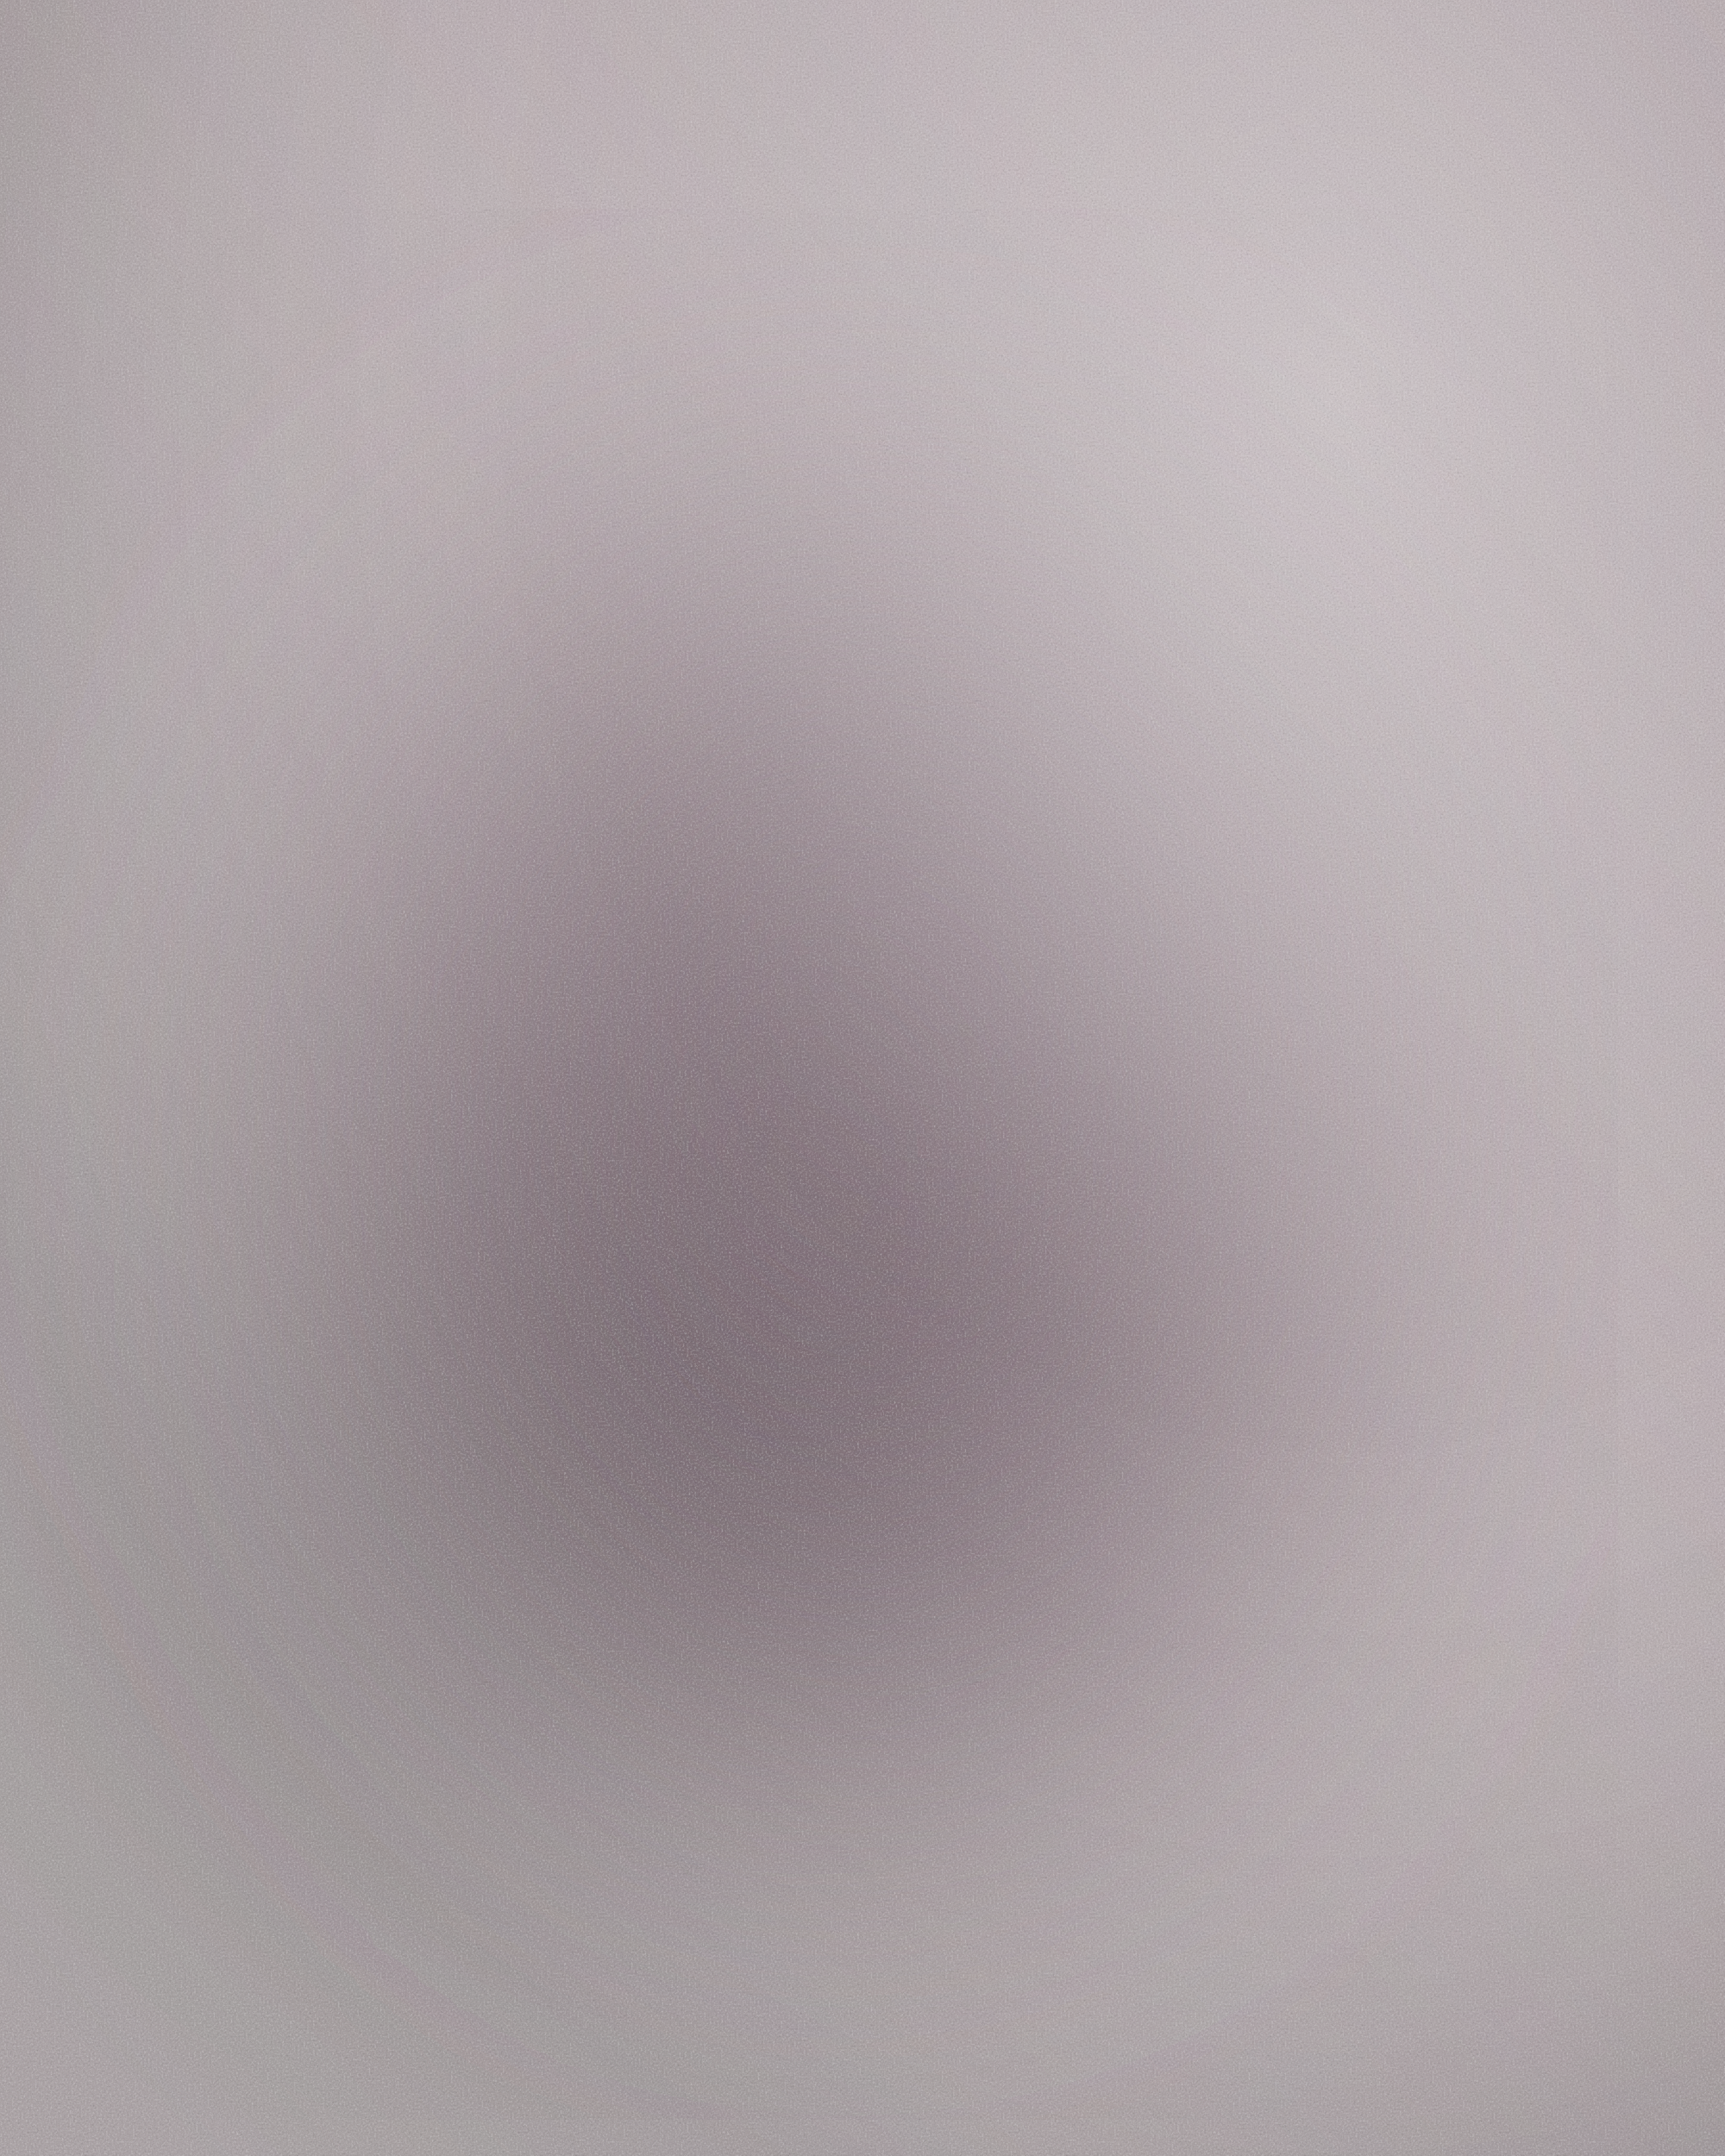
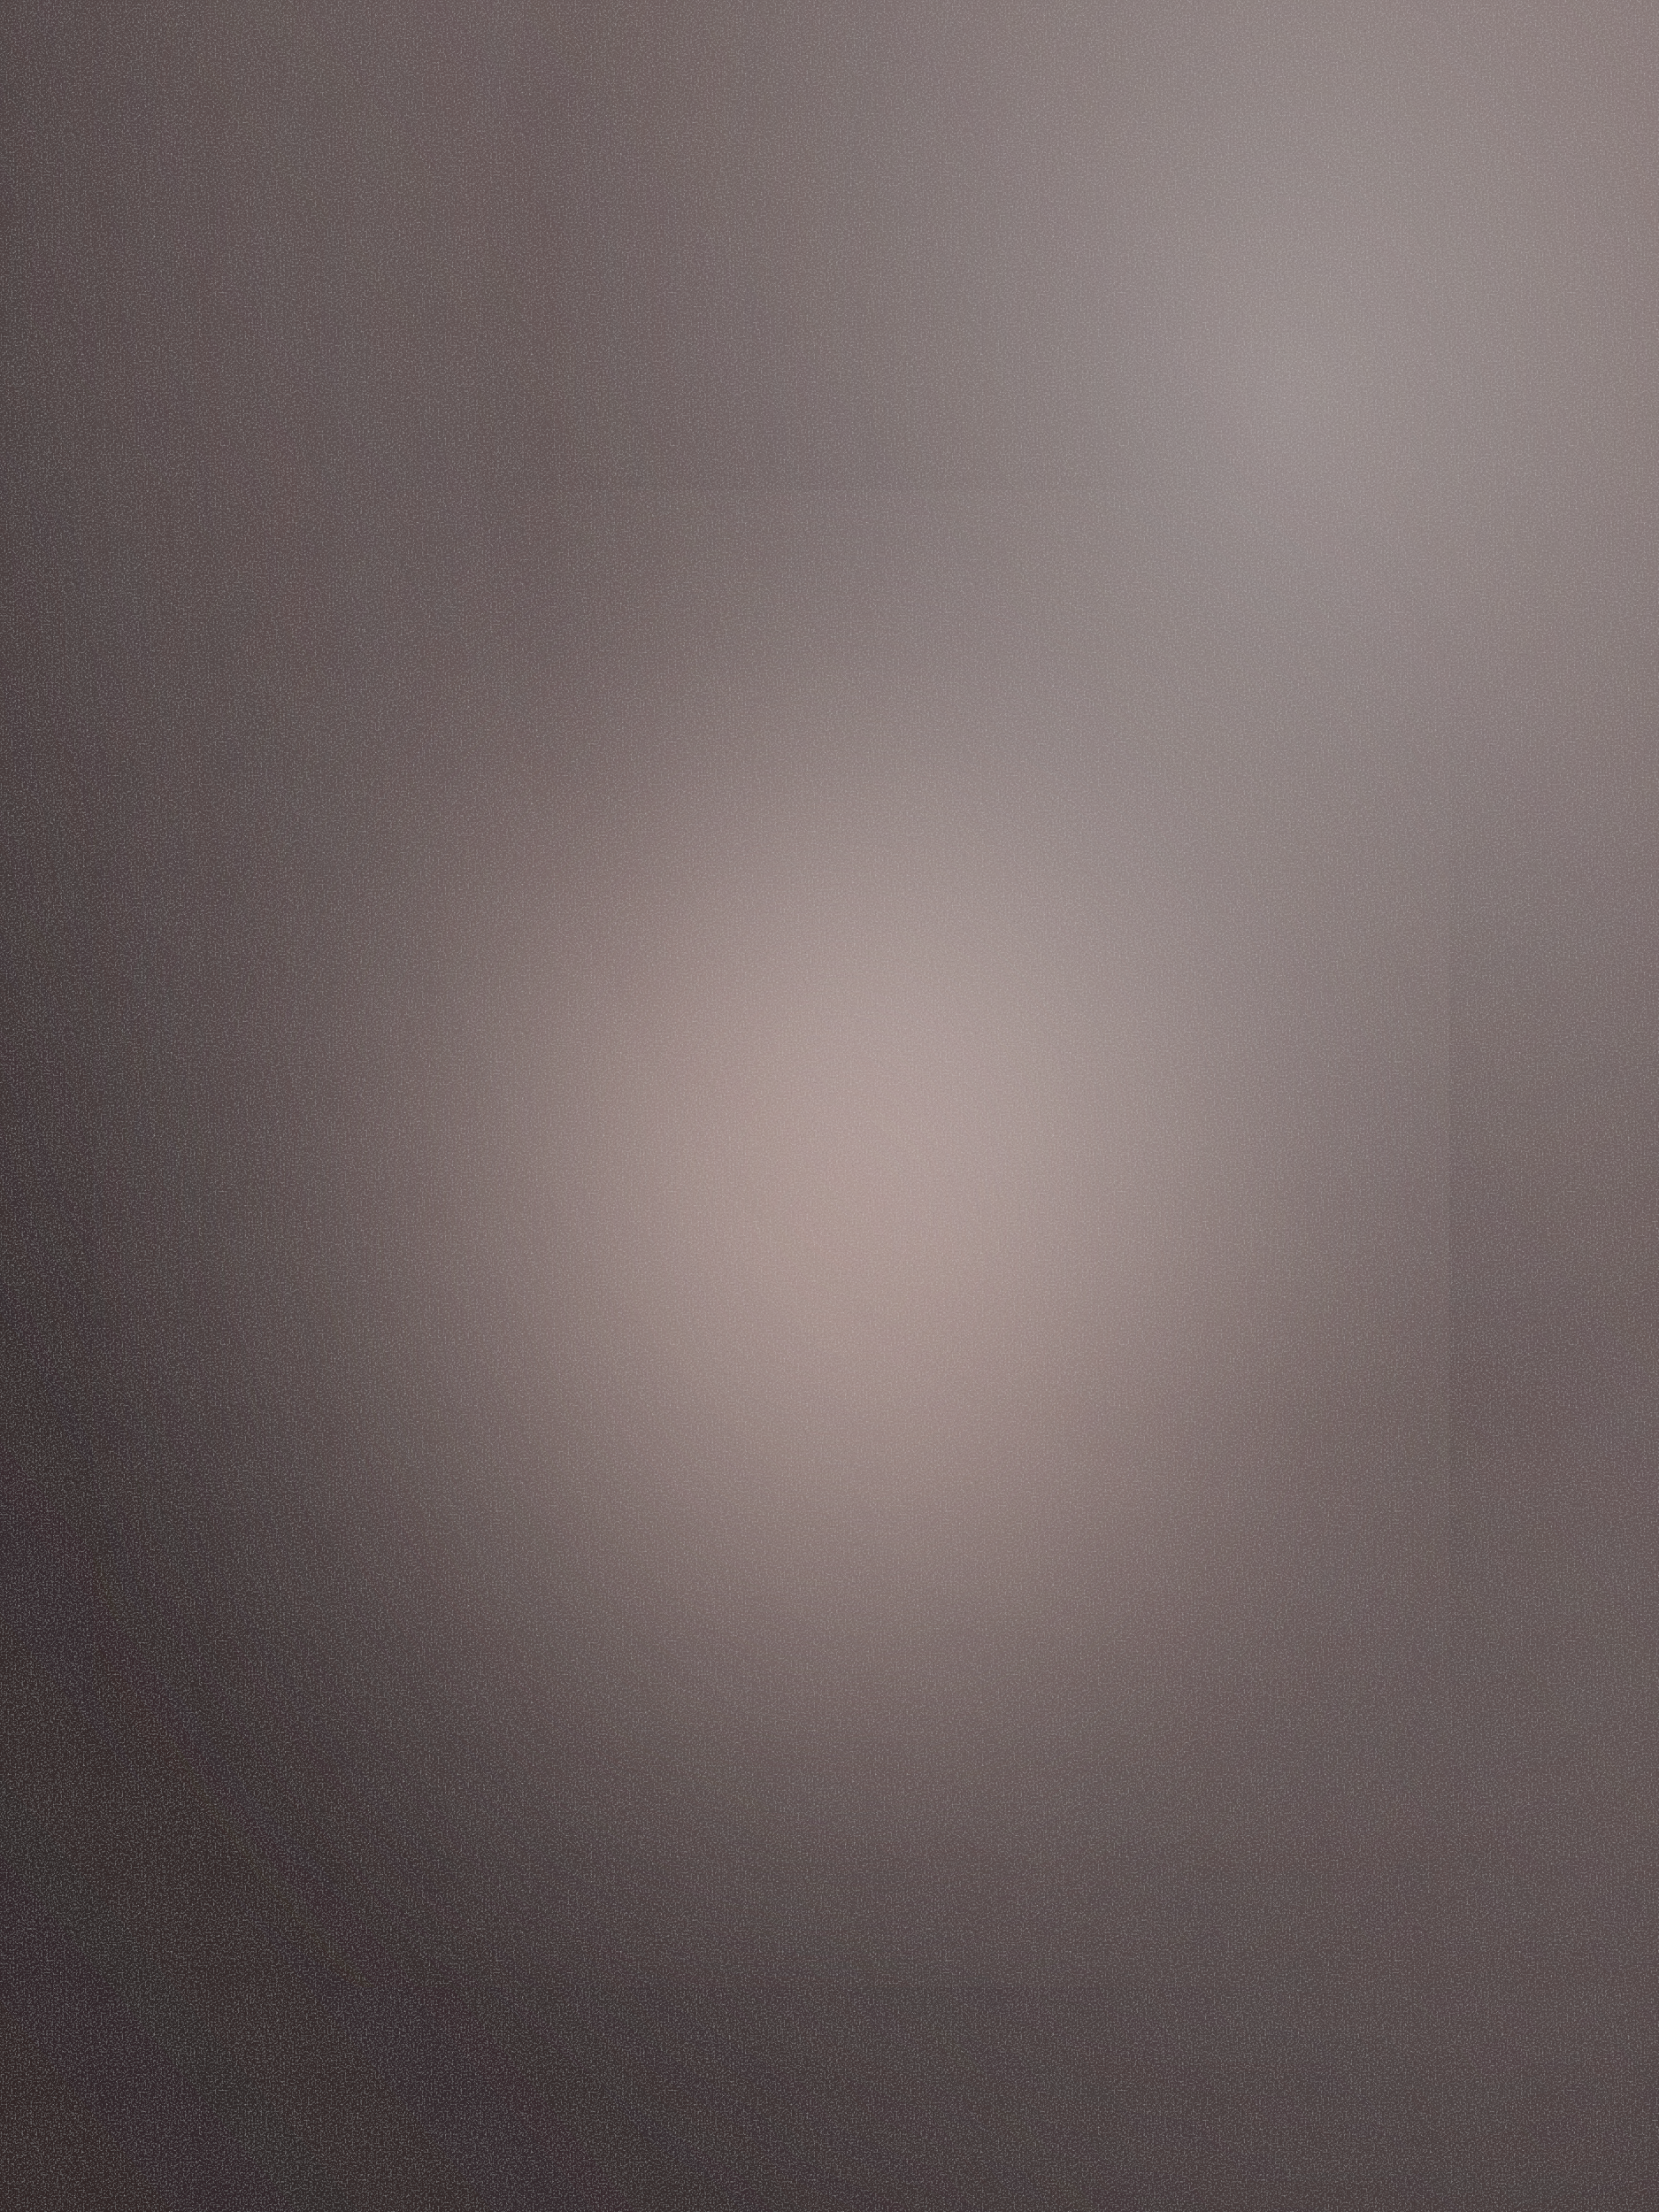
- <svg xmlns="http://www.w3.org/2000/svg" width="1000" height="1250" viewBox="0 0 1000 1250" role="img">
+ <svg xmlns="http://www.w3.org/2000/svg" width="1050" height="1400" viewBox="0 0 1050 1400" role="img">
  <defs>
    <radialGradient id="light" cx="78%" cy="18%" r="88%">
      <stop offset="0%" stop-color="#FFFFFF" stop-opacity="0.34" />
      <stop offset="52%" stop-color="#FFFFFF" stop-opacity="0.07" />
      <stop offset="100%" stop-color="#000000" stop-opacity="0.18" />
    </radialGradient>
    <linearGradient id="fall" x1="1" y1="0" x2="0.1" y2="1">
-       <stop offset="0%" stop-color="#6B5560" stop-opacity="0.92" />
-       <stop offset="100%" stop-color="#6B5560" stop-opacity="0.34" />
+       <stop offset="0%" stop-color="#C4A9A2" stop-opacity="0.92" />
+       <stop offset="100%" stop-color="#C4A9A2" stop-opacity="0.34" />
    </linearGradient>
    <filter id="soft" x="-30%" y="-30%" width="160%" height="160%">
-       <feGaussianBlur stdDeviation="130.0" />
+       <feGaussianBlur stdDeviation="136.5" />
    </filter>
    <filter id="grain" x="0" y="0" width="100%" height="100%">
-       <feTurbulence type="fractalNoise" baseFrequency="0.9" numOctaves="3" seed="59" result="n" />
+       <feTurbulence type="fractalNoise" baseFrequency="0.9" numOctaves="3" seed="140" result="n" />
      <feColorMatrix type="saturate" values="0" in="n" result="g" />
      <feComponentTransfer in="g" result="gt">
        <feFuncA type="linear" slope="0.5" />
      </feComponentTransfer>
      <feBlend in="SourceGraphic" in2="gt" mode="overlay" />
    </filter>
  </defs>
  <g filter="url(#grain)">
-     <rect width="1000" height="1250" fill="#E6E2E1" />
-     <rect width="1000" height="1250" fill="url(#fall)" opacity="0.55" />
+     <rect width="1050" height="1400" fill="#1C1418" />
+     <rect width="1050" height="1400" fill="url(#fall)" opacity="0.55" />
    <g filter="url(#soft)">
-       <ellipse cx="480" cy="675" rx="270" ry="346" fill="#6B5560" opacity="0.85" />
-       <ellipse cx="593" cy="516" rx="135" ry="118" fill="#FFFFFF" opacity="0.26" />
-       <ellipse cx="313" cy="848" rx="189" ry="138" fill="#000000" opacity="0.2" />
+       <ellipse cx="525" cy="784" rx="231" ry="296" fill="#C4A9A2" opacity="0.85" />
+       <ellipse cx="622" cy="648" rx="116" ry="101" fill="#FFFFFF" opacity="0.26" />
+       <ellipse cx="382" cy="932" rx="162" ry="118" fill="#000000" opacity="0.2" />
    </g>
-     <rect width="1000" height="1250" fill="url(#light)" />
+     <rect width="1050" height="1400" fill="url(#light)" />
  </g>
</svg>
